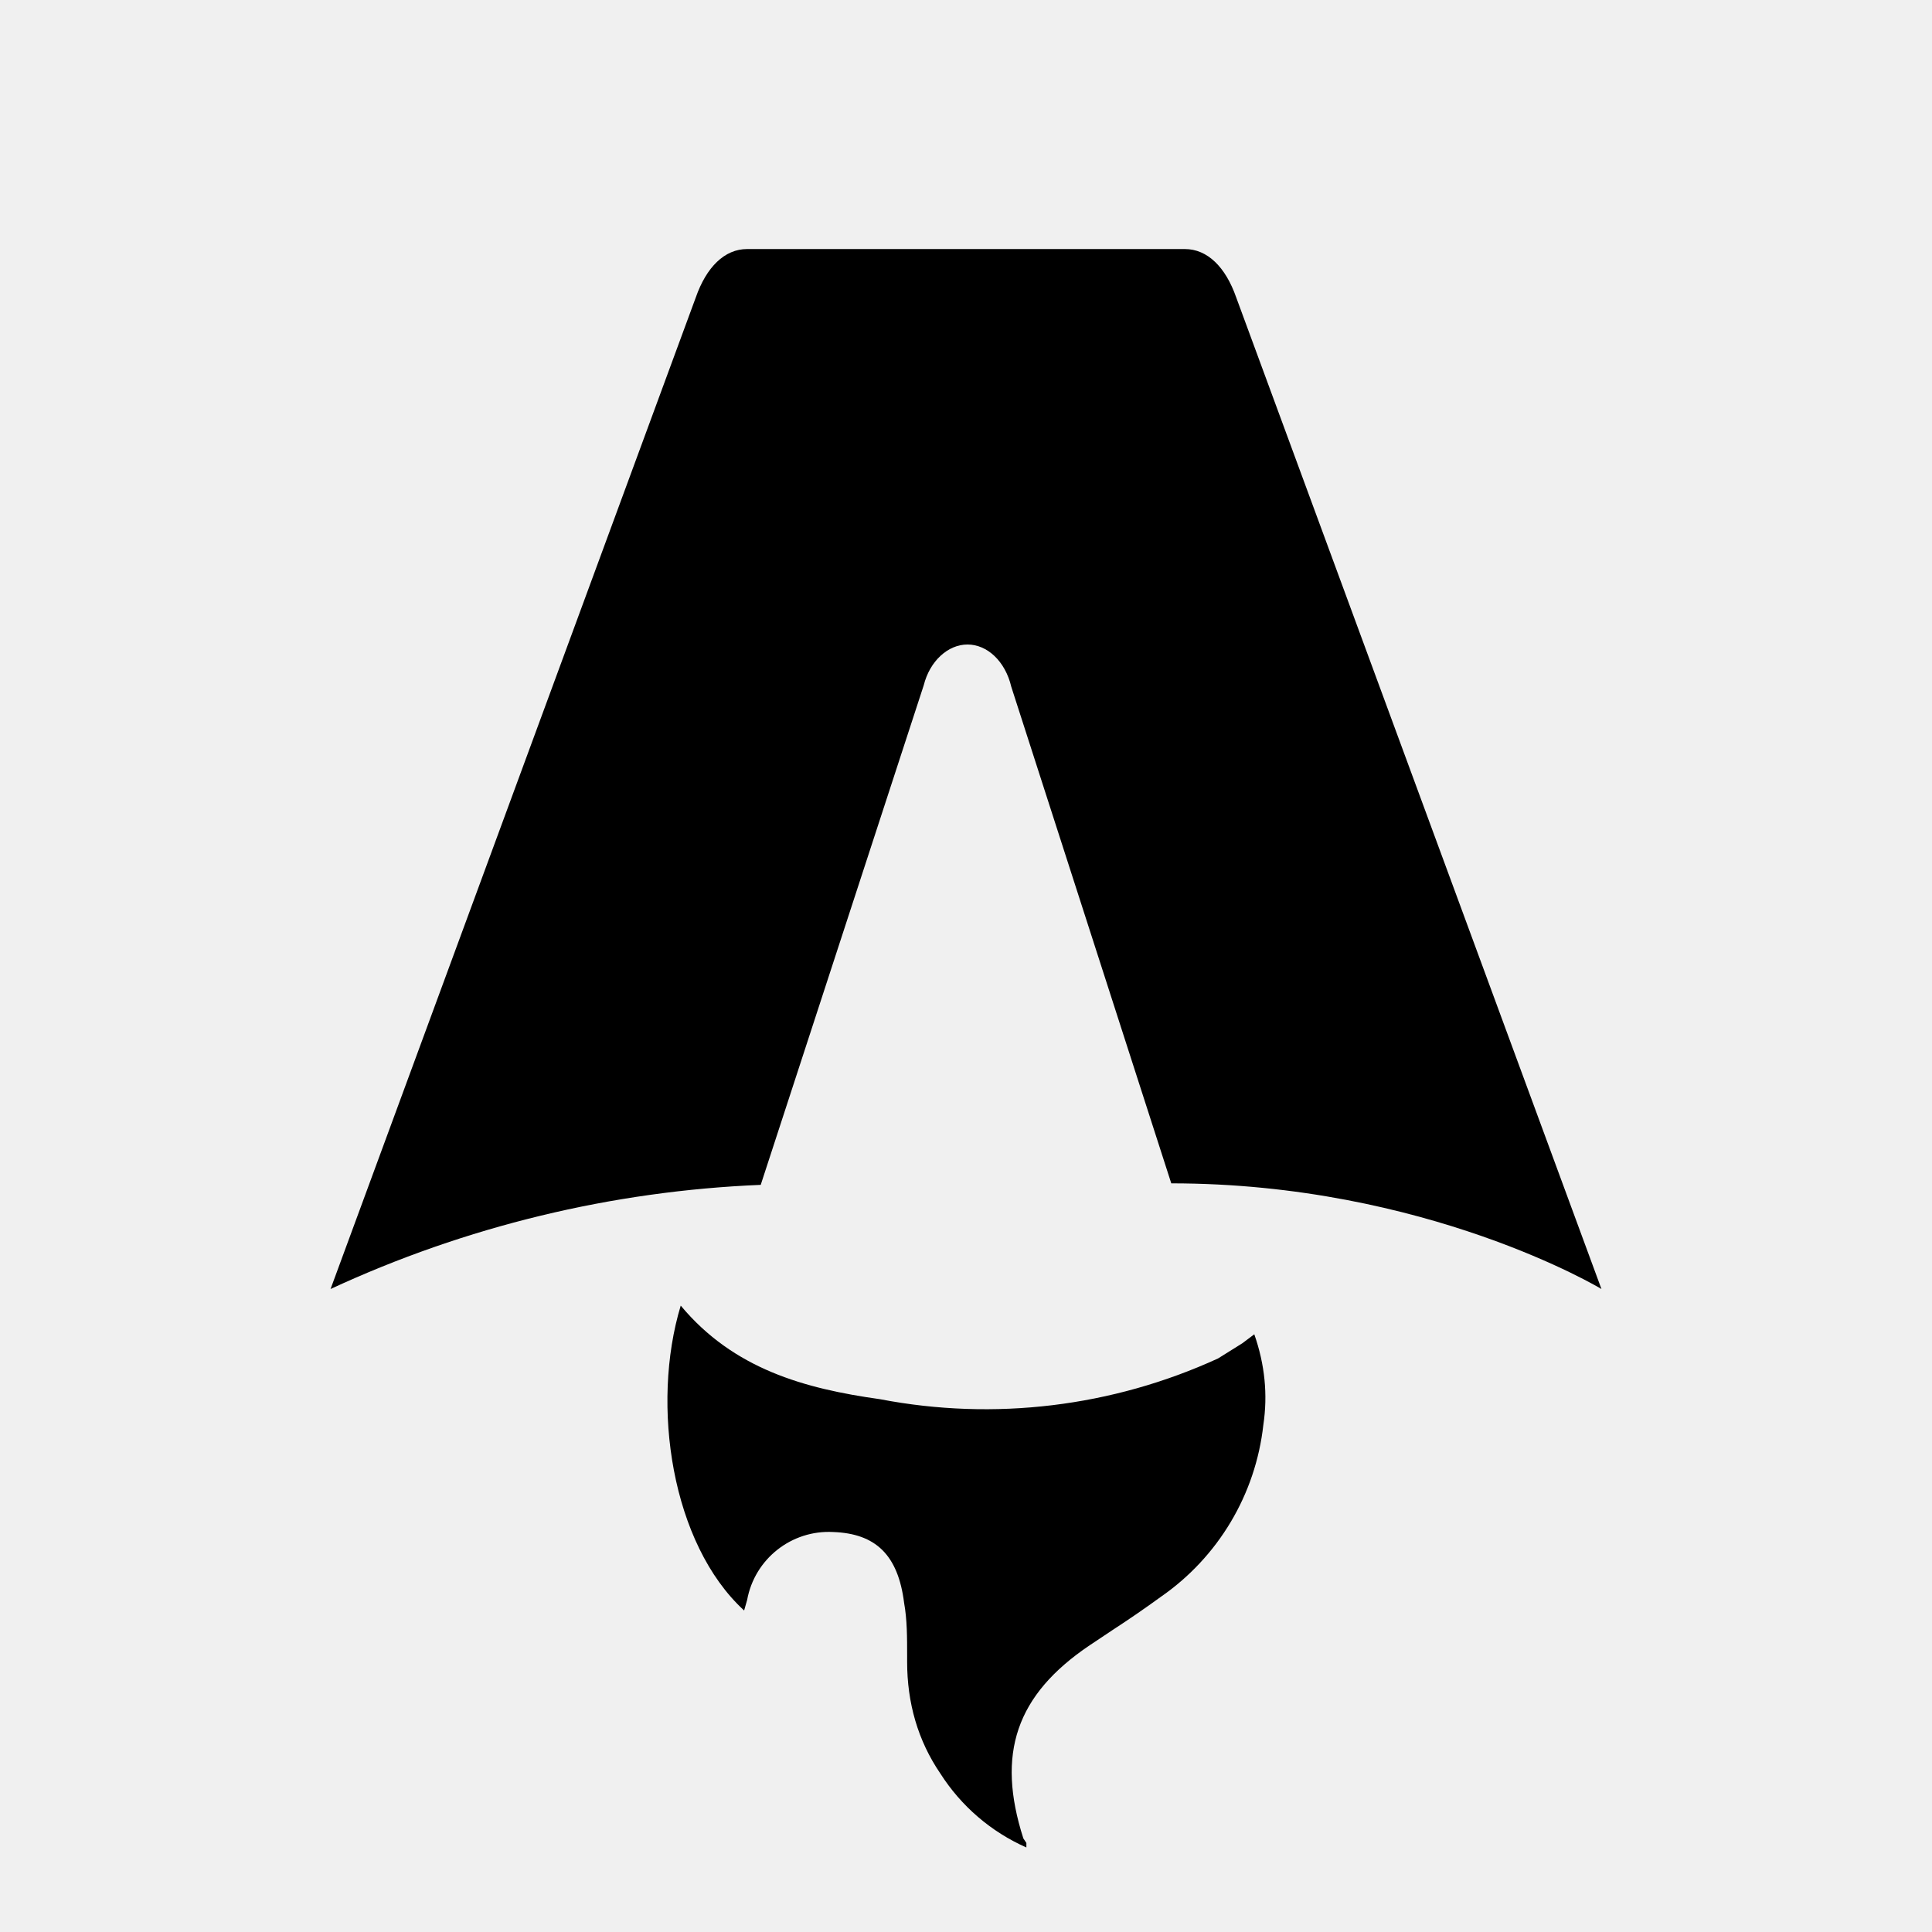
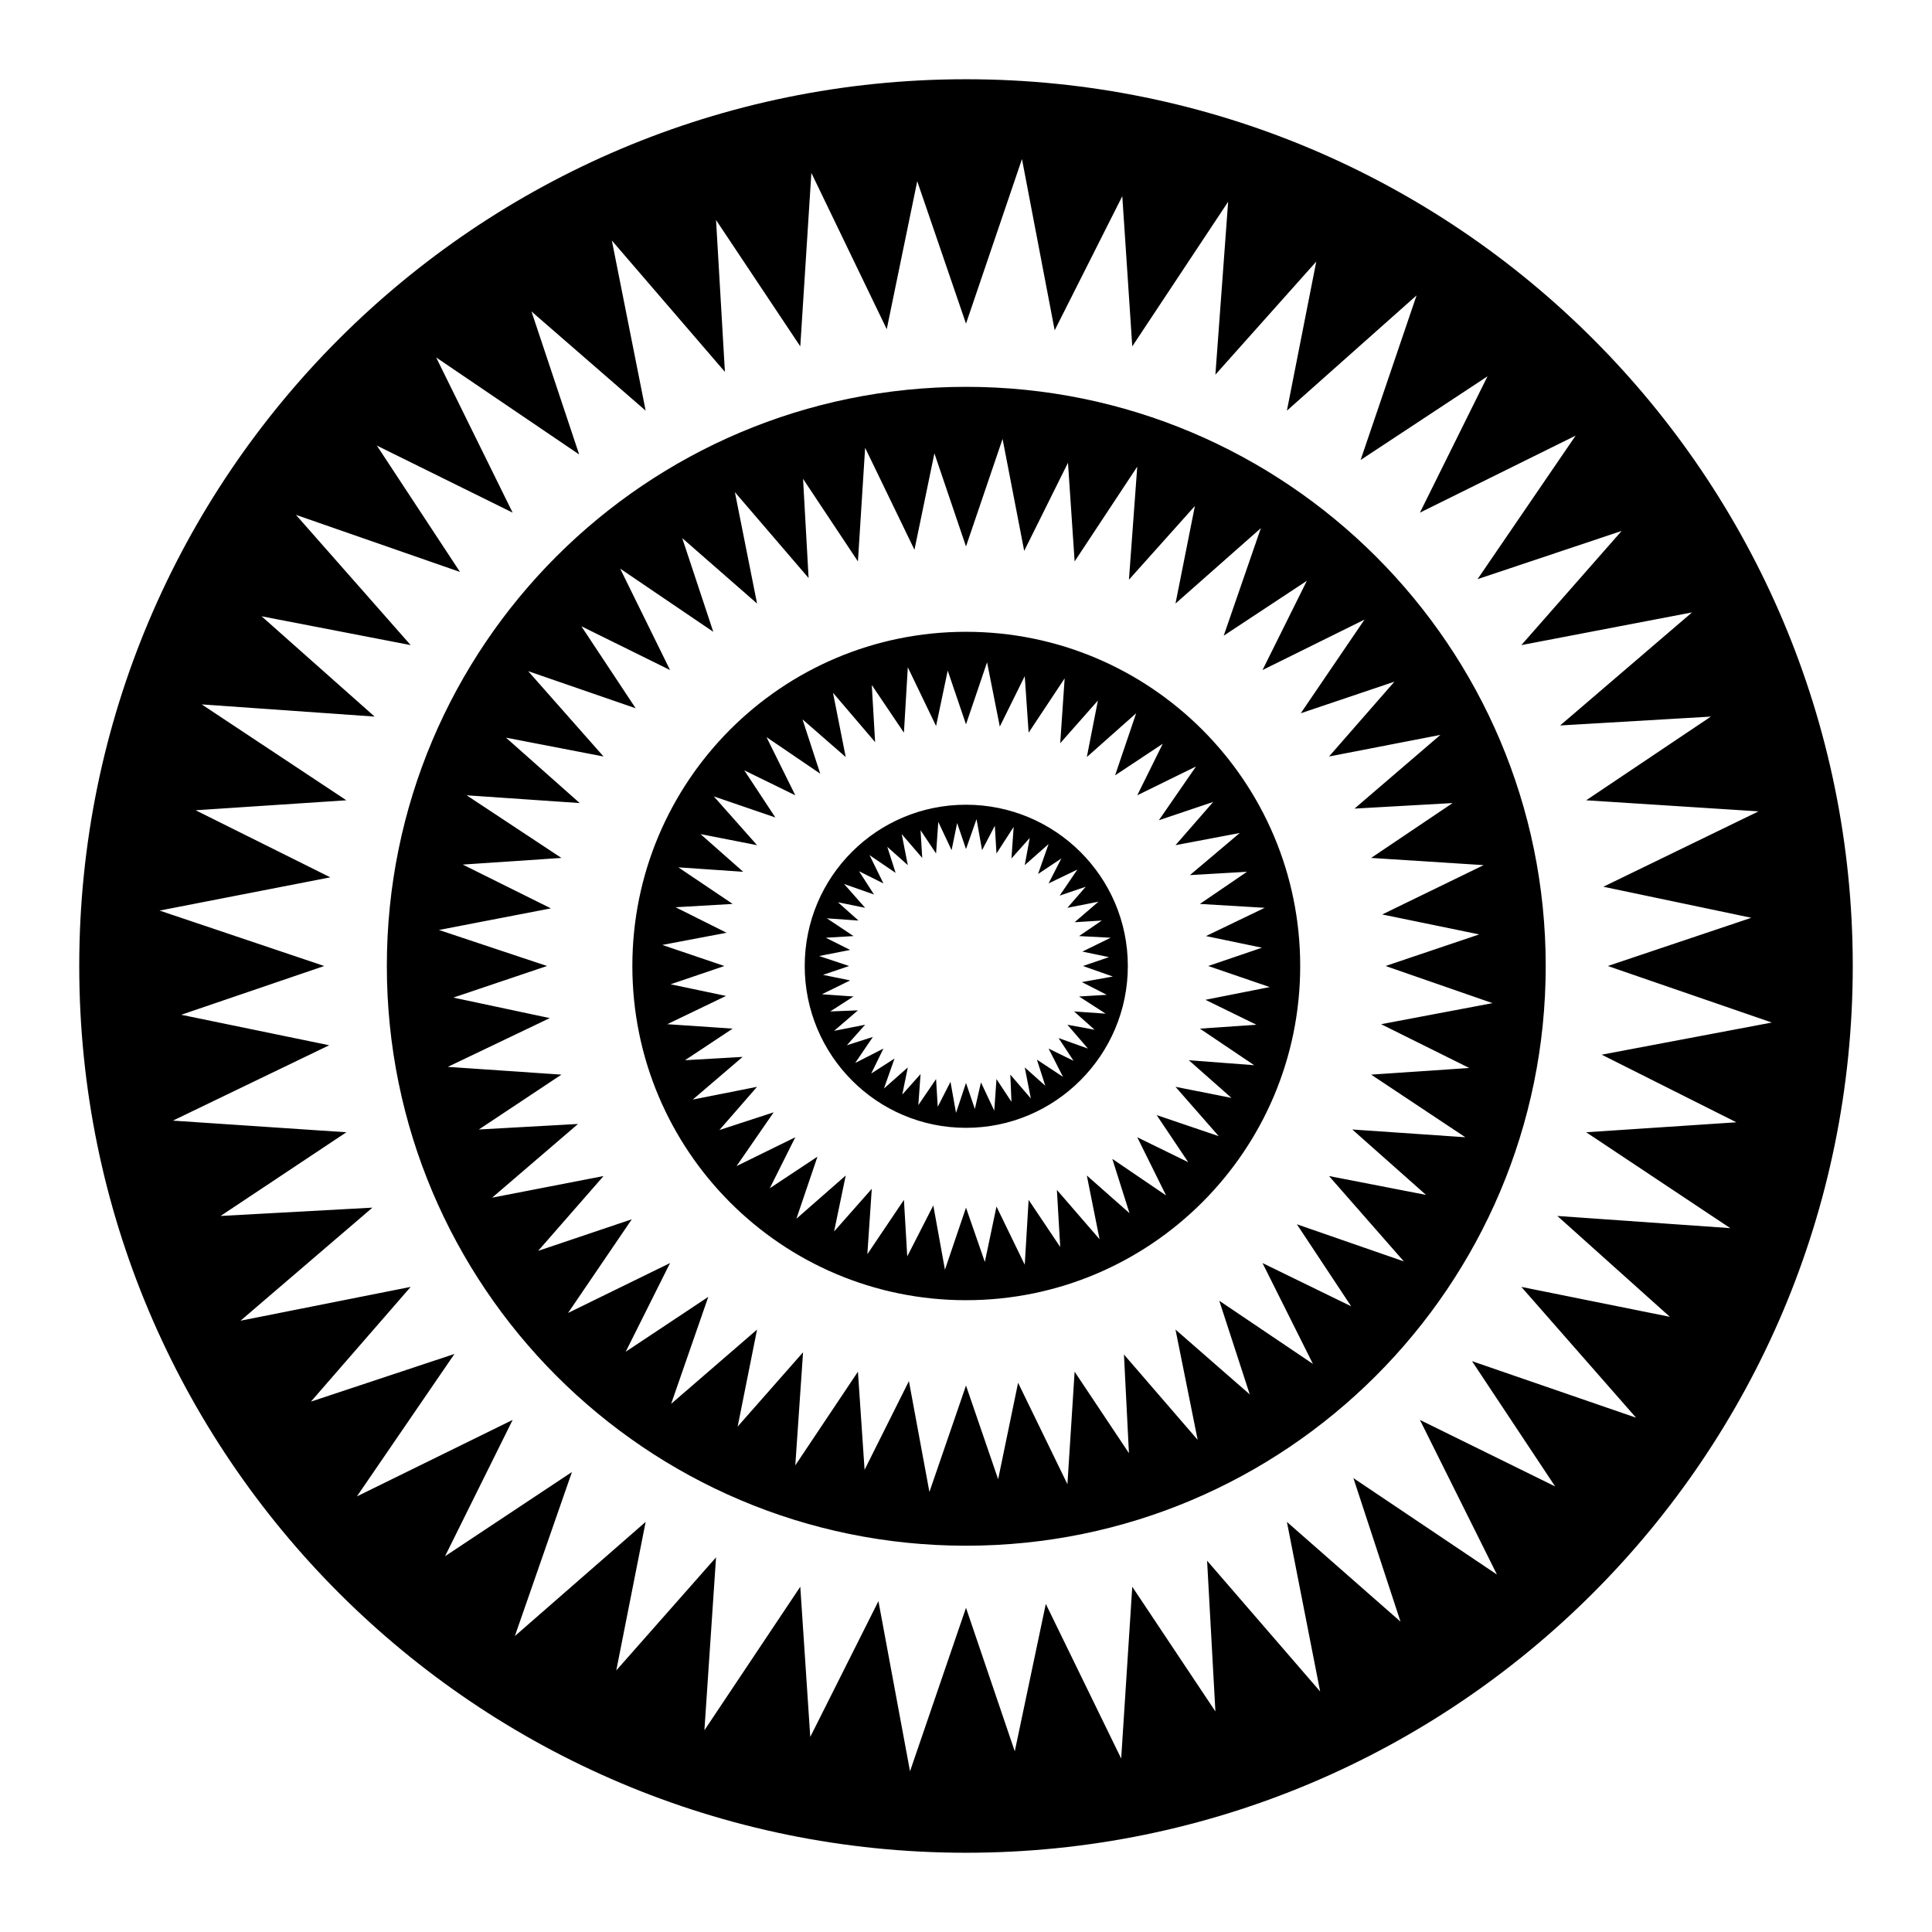
- <svg xmlns="http://www.w3.org/2000/svg" fill="none" viewBox="0 0 128 128">
-   <path d="M50.4 78.5a75.1 75.1 0 0 0-28.5 6.9l24.2-65.7c.7-2 1.9-3.2 3.4-3.2h29c1.5 0 2.7 1.2 3.4 3.2l24.2 65.7s-11.6-7-28.5-7L67 45.5c-.4-1.7-1.6-2.8-2.9-2.8-1.3 0-2.5 1.1-2.9 2.7L50.4 78.5Zm-1.1 28.2Zm-4.2-20.2c-2 6.6-.6 15.8 4.2 20.2a17.5 17.5 0 0 1 .2-.7 5.5 5.5 0 0 1 5.7-4.5c2.8.1 4.3 1.5 4.7 4.7.2 1.1.2 2.3.2 3.5v.4c0 2.7.7 5.2 2.2 7.4a13 13 0 0 0 5.7 4.9v-.3l-.2-.3c-1.8-5.6-.5-9.5 4.4-12.8l1.5-1a73 73 0 0 0 3.2-2.2 16 16 0 0 0 6.8-11.4c.3-2 .1-4-.6-6l-.8.6-1.6 1a37 37 0 0 1-22.4 2.7c-5-.7-9.7-2-13.2-6.2Z" />
-   <style>
-         path { fill: #000; }
-         @media (prefers-color-scheme: dark) {
-             path { fill: #FFF; }
-         }
-     </style>
+ <svg xmlns="http://www.w3.org/2000/svg" id="body_1" width="800" height="800">
+   <g transform="matrix(1.333333 0 0 1.333333 0 0)">
+     <path d="M0 0L600 0L600 600L0 600z" stroke="none" fill="#FFFFFF" fill-rule="evenodd" />
+     <g transform="matrix(0.75 0 0 0.75 0 0)">
+       <g transform="matrix(1.5625 0 0 1.5625 0 0)">
+         <path d="M256 21C 126.236 21 21 126.192 21 256C 21 385.808 126.236 491 256 491C 385.764 491 491 385.808 491 256C 491 126.192 385.764 21 256 21zM270.834 42.15L279.5 87.534L297.419 51.991L300.063 91.794L325.472 53.459L322.094 99.284L348.825 69.322L341.041 108.831L375.409 78.281L360.575 121.903L394.209 99.725L376.291 135.856L417.563 115.441L391.566 153.481L429.753 140.703L403.169 170.959L448.406 162.294L413.45 192.256L453.4 189.906L420.353 212.084L466.031 215.022L424.906 234.997L464.122 243.222L426.081 256L469.556 270.981L424.466 279.5L460.156 297.419L420.353 300.062L458.541 325.472L412.716 322.24L442.531 348.972L403.169 341.041L433.572 375.703L390.097 360.722L412.128 393.916L376.291 376.291L396.706 417.269L358.666 391.712L371.15 429.753L341.041 403.316L349.853 448.259L319.891 413.597L322.094 453.547L300.062 420.5L297.125 466.031L277.15 425.053L268.925 464.122L256 426.081L241.166 469.409L232.794 424.319L214.728 460.303L212.084 420.5L186.675 458.541L189.759 412.716L163.322 442.678L171.106 403.315L136.444 433.572L151.572 390.097L117.937 412.422L135.856 376.291L94.584 396.559L120.434 358.812L82.394 371.444L108.831 341.041L63.74 350L98.697 320.037L58.453 322.241L91.794 300.062L45.822 296.978L87.24 277.003L48.025 268.925L85.919 256L42.297 241.312L87.534 232.5L51.844 214.728L91.793 212.084L53.459 186.675L99.284 189.906L69.322 163.322L108.831 170.959L78.428 136.444L121.903 151.572L99.872 118.084L135.856 135.856L115.587 94.731L153.481 120.434L140.85 82.541L171.106 108.831L162.147 63.74L192.109 98.55L189.759 58.306L212.084 91.794L215.022 45.822L234.997 87.24L243.075 48.025L256 85.772L270.834 42.15zM256 102.516C 171.211 102.516 102.516 171.182 102.516 256C 102.516 340.818 171.211 409.631 256 409.631C 340.789 409.631 409.631 340.818 409.631 256C 409.631 171.182 340.789 102.516 256 102.516zM265.694 116.322L271.422 145.991L283.025 122.638L284.788 148.781L301.385 123.666L299.181 153.628L316.659 134.094L311.519 159.944L334.138 139.969L324.297 168.462L346.328 153.922L334.578 177.569L361.603 164.203L344.713 189.025L369.535 180.653L352.203 200.481L381.725 194.753L358.96 214.288L384.956 212.819L363.366 227.359L393.181 229.269L366.303 242.341L392.006 247.628L367.184 256L395.531 265.841L366.01 271.422L389.363 283.025L363.366 284.787L388.334 301.384L358.372 299.328L377.906 316.659L352.203 311.666L372.031 334.284L343.684 324.444L358.078 346.181L334.578 334.725L347.944 361.456L323.122 344.712L331.2 369.534L311.519 352.35L317.394 381.578L297.859 358.959L299.181 385.103L284.787 363.512L282.878 393.328L269.806 366.45L264.519 392.006L256 367.184L246.306 395.384L240.872 366.009L229.122 389.509L227.359 363.512L210.762 388.334L212.819 358.372L195.487 378.053L200.628 352.35L177.862 372.031L187.703 343.684L165.819 358.225L177.569 334.725L150.544 347.944L167.434 323.122L142.612 331.494L159.944 311.666L130.422 317.394L153.187 297.86L126.897 299.328L148.781 284.788L118.672 282.731L145.697 269.806L120.14 264.372L144.962 256L116.322 246.453L145.99 240.725L122.637 229.122L148.781 227.359L123.665 210.763L153.628 212.819L134.094 195.488L159.944 200.481L139.969 177.863L168.462 187.703L154.069 165.966L177.569 177.569L164.35 150.691L189.025 167.434L180.8 142.612L200.628 159.944L194.753 130.422L214.287 153.187L212.818 126.897L227.359 148.781L229.268 118.672L242.34 145.697L247.628 120.14L256 144.815L265.693 116.322zM256 167.434C 207.112 167.434 167.581 207.095 167.581 256C 167.581 304.904 207.112 344.565 256 344.565C 304.888 344.565 344.566 304.904 344.566 256C 344.566 207.095 304.888 167.434 256 167.434zM261.581 175.512L264.959 192.55L271.569 179.184L272.597 194.166L282.144 179.772L280.969 196.956L290.956 185.647L288.019 200.628L301.091 189.025L295.51 205.475L308.141 197.103L301.385 210.763L316.953 203.125L307.113 217.372L321.506 212.525L311.519 223.981L328.557 220.75L315.338 231.913L330.466 231.031L317.981 239.55L335.166 240.578L319.597 248.069L334.431 251.153L320.185 256L336.488 261.581L319.45 264.959L332.963 271.569L317.981 272.597L332.375 282.291L315.044 280.969L326.353 290.956L311.519 288.019L322.975 301.091L306.525 295.51L314.897 307.994L301.385 301.385L309.022 316.806L294.775 307.113L299.328 321.506L288.019 311.519L291.397 328.41L280.088 315.338L280.969 330.466L272.597 317.981L271.569 335.166L264.078 319.744L260.994 334.431L256 320.038L250.419 336.488L247.335 319.45L240.431 332.963L239.55 317.981L229.856 332.375L231.031 315.044L221.044 326.353L224.128 311.519L211.056 322.975L216.638 306.525L204.006 314.897L210.763 301.385L195.194 309.022L205.034 294.775L190.641 299.475L200.628 288.019L183.591 291.397L196.809 280.088L181.534 280.969L194.166 272.597L176.835 271.422L192.403 263.932L177.716 260.847L191.963 256L175.513 250.419L192.55 247.188L179.038 240.432L194.166 239.55L179.772 229.857L196.957 231.032L185.647 221.044L200.629 223.982L189.172 211.057L205.475 216.638L197.25 204.153L210.763 210.763L203.125 195.341L217.372 205.035L212.672 190.641L224.128 200.629L220.75 183.591L231.913 196.663L231.032 181.535L239.55 194.166L240.579 176.835L248.069 192.404L251.154 177.716L256 191.963L261.582 175.513zM256 213.259C 232.361 213.259 213.259 232.353 213.259 256C 213.259 279.647 232.361 298.887 256 298.887C 279.639 298.887 298.887 279.647 298.887 256C 298.887 232.353 279.639 213.259 256 213.259zM258.791 217.078L260.259 225.303L263.637 218.84L264.078 226.184L268.631 219.134L268.044 227.506L272.89 222.072L271.569 229.269L277.884 223.687L275.094 231.619L281.262 227.506L277.884 234.115L285.522 230.444L280.822 237.347L287.725 234.997L282.878 240.578L291.103 238.962L284.787 244.397L291.984 243.956L285.962 248.069L294.334 248.509L286.844 252.181L293.894 253.65L286.99 256L294.922 258.791L286.697 260.259L293.306 263.637L285.962 264.078L293.012 268.631L284.641 268.044L290.075 272.89L282.878 271.568L288.312 277.884L280.528 275.094L284.494 281.115L277.884 277.884L281.703 285.375L274.8 280.822L277.003 287.725L271.569 282.878L273.184 291.103L267.75 284.787L268.044 291.984L264.078 285.962L263.491 294.334L259.966 286.843L258.35 293.893L256 286.99L253.357 294.922L251.888 286.697L248.51 293.306L248.069 285.962L243.369 292.865L243.957 284.64L239.11 290.075L240.579 282.878L234.263 288.459L237.054 280.528L230.885 284.494L234.116 277.884L226.626 281.703L231.326 274.8L224.423 277.003L229.269 271.568L221.044 273.184L227.36 267.75L220.016 268.044L226.185 264.078L217.813 263.491L225.304 259.819L218.107 258.35L225.01 256L217.079 253.357L225.304 251.741L218.841 248.51L226.185 248.069L219.135 243.369L227.507 243.957L222.073 239.11L229.269 240.579L223.688 234.263L231.619 237.054L227.654 230.885L234.116 234.116L230.444 226.625L237.348 231.325L235.144 224.422L240.579 229.269L238.963 221.044L244.398 227.36L243.957 220.016L248.07 226.185L248.657 217.813L252.182 225.304L253.651 218.107L256.001 225.01L258.791 217.079z" stroke="none" fill="#000000" fill-rule="nonzero" />
+       </g>
+     </g>
+   </g>
</svg>
